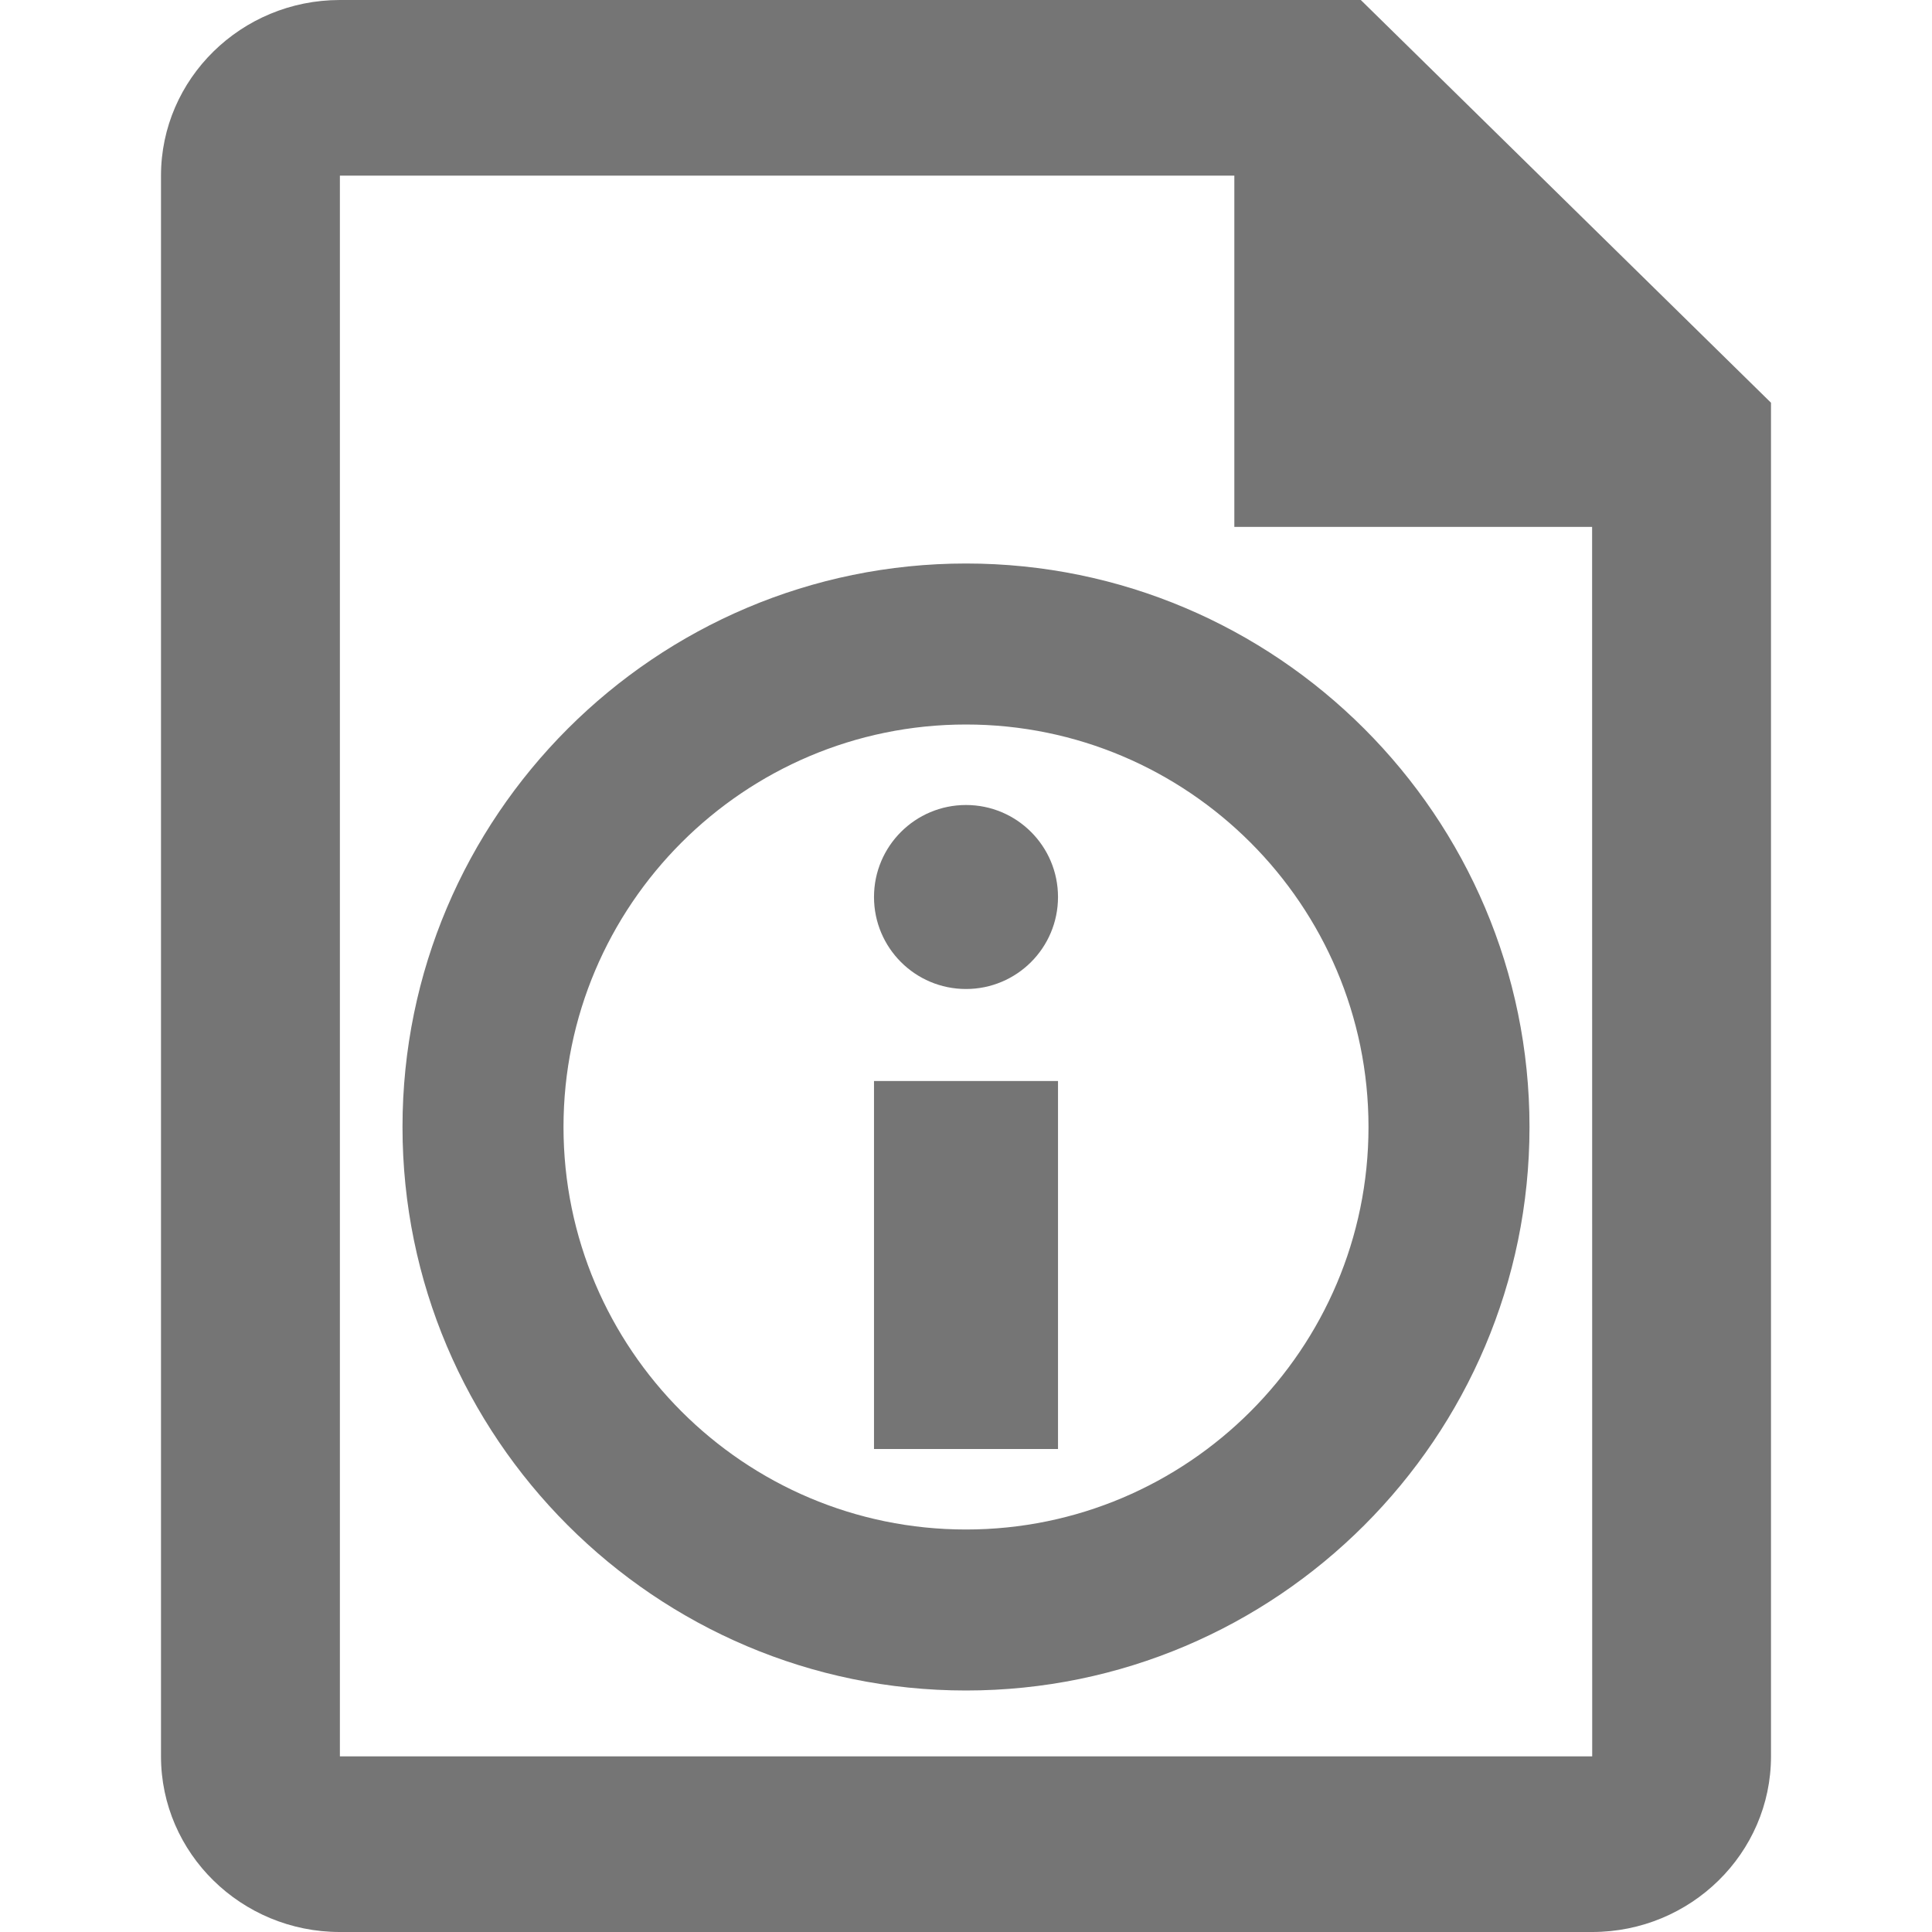
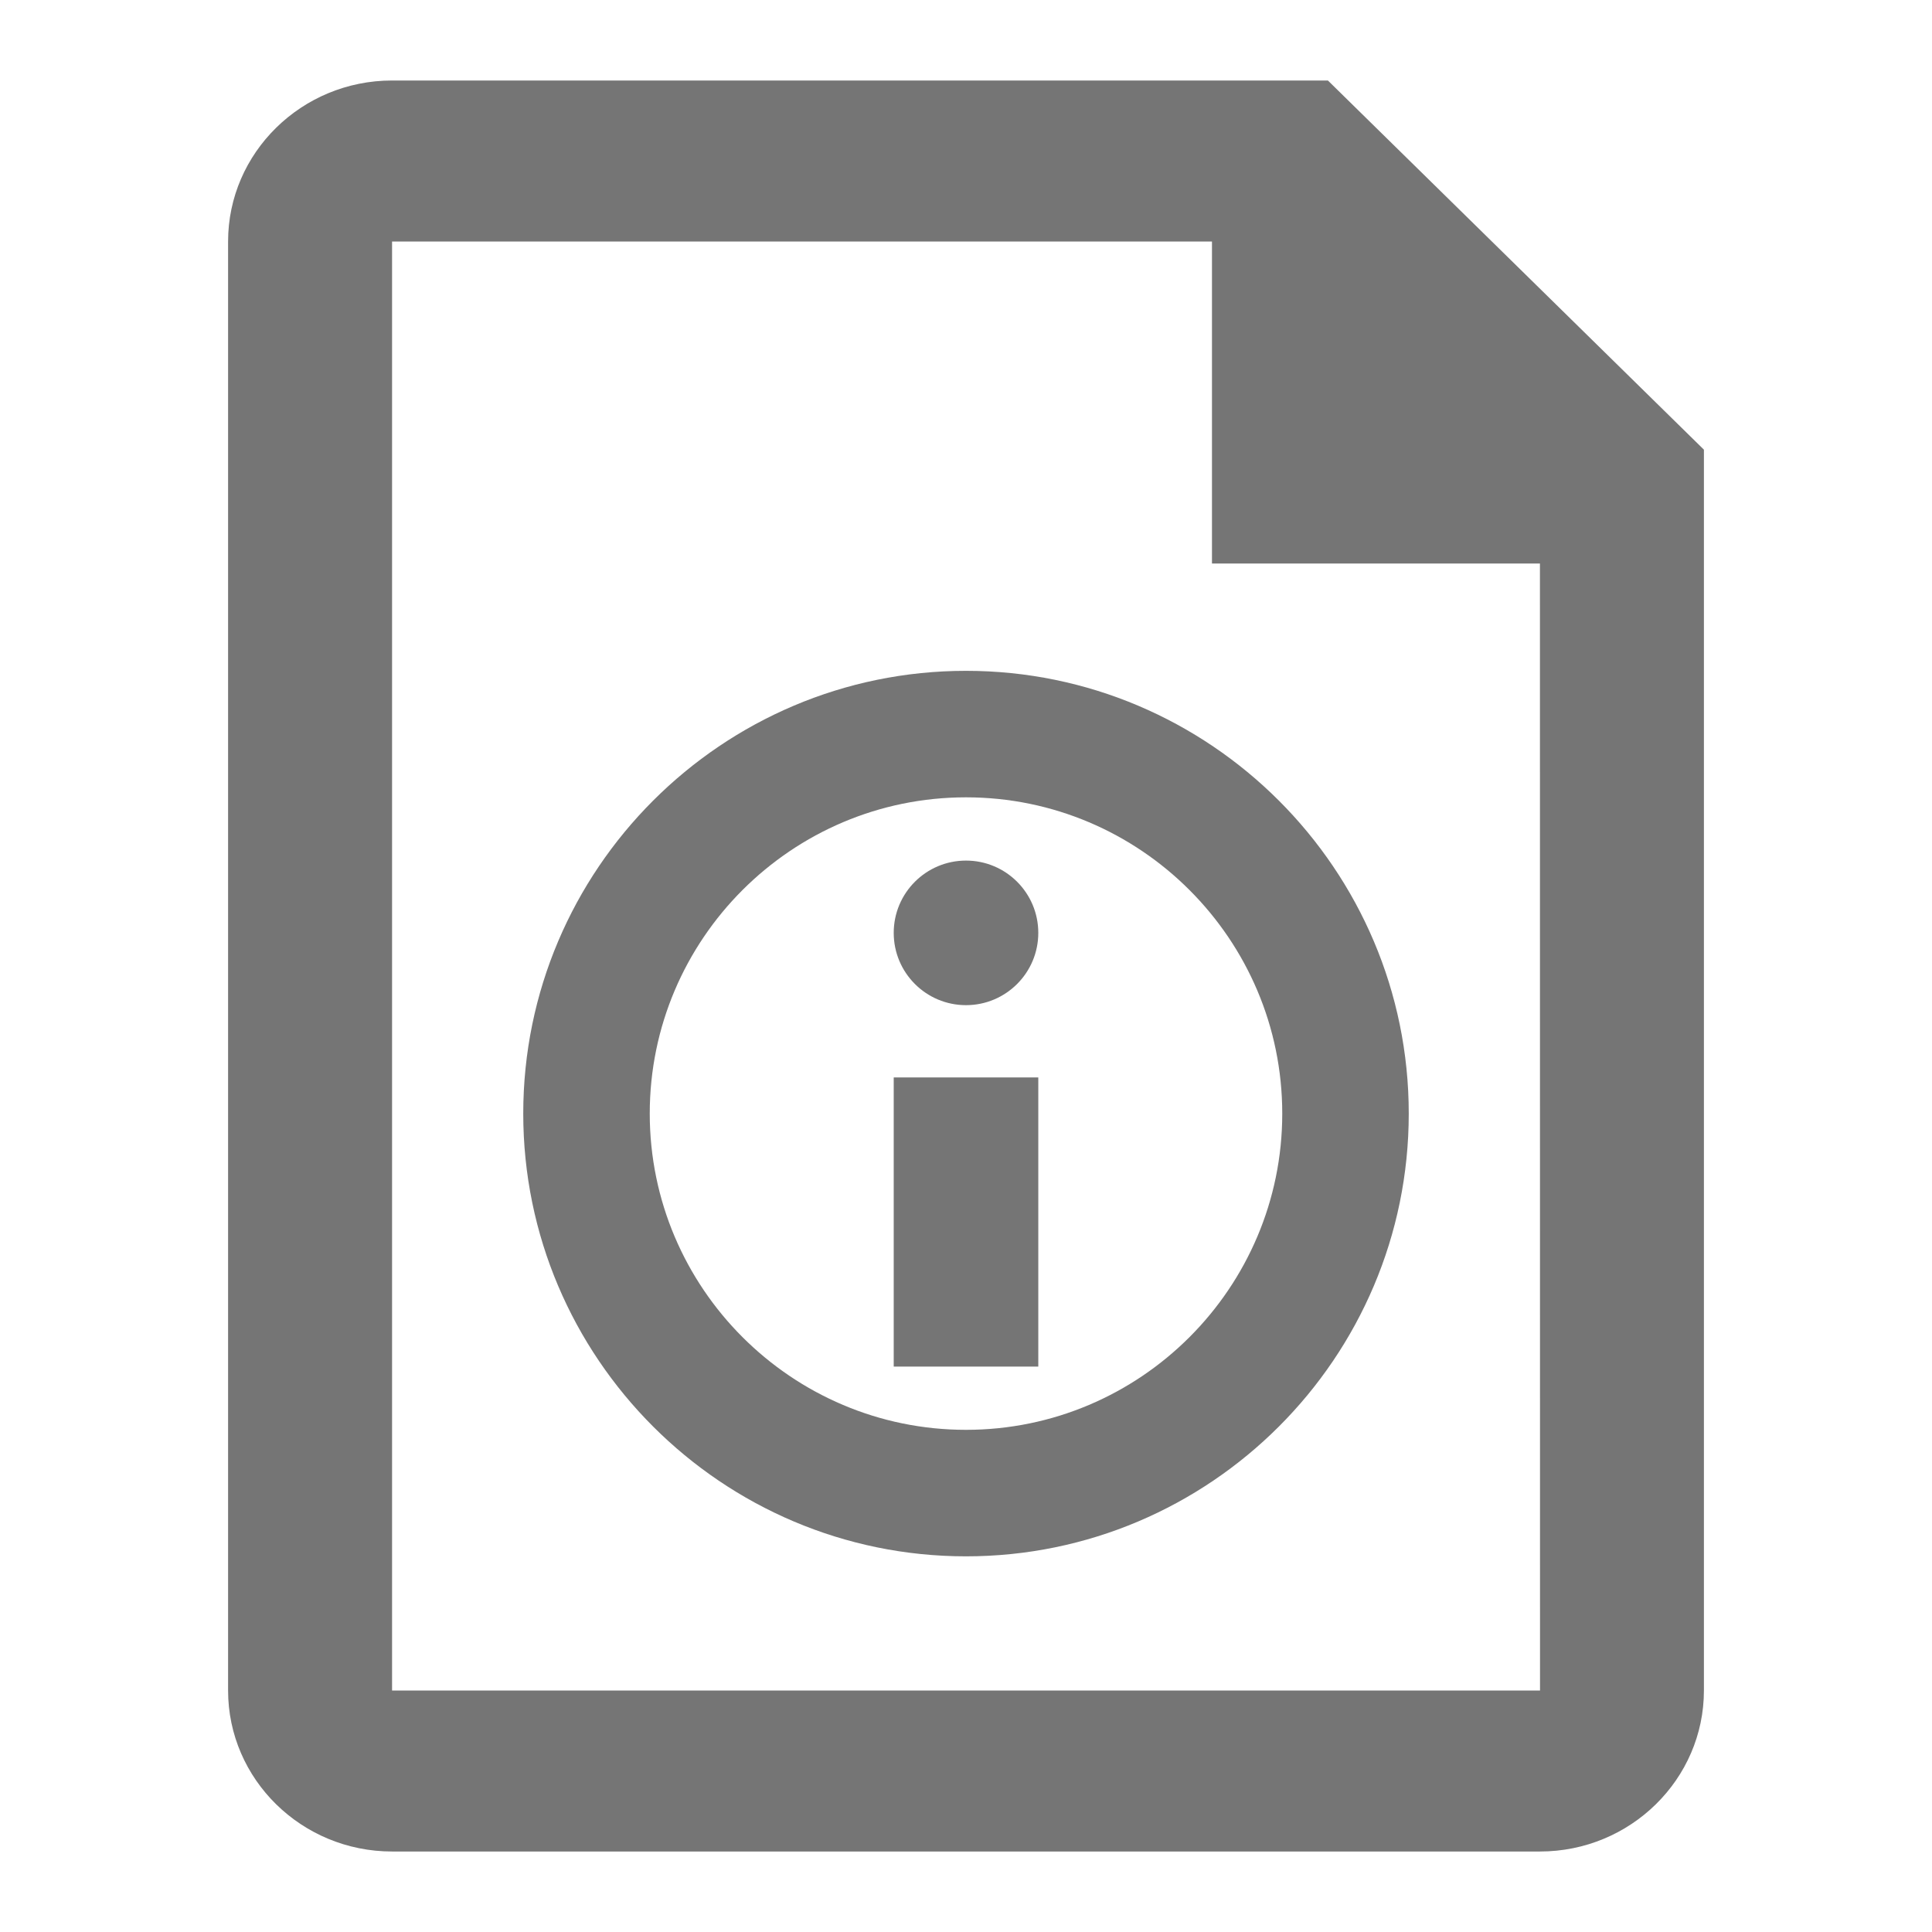
<svg xmlns="http://www.w3.org/2000/svg" width="100%" height="100%" viewBox="0 0 24 24" version="1.1" xml:space="preserve" style="fill-rule:evenodd;clip-rule:evenodd;stroke-linejoin:round;stroke-miterlimit:1.414;">
-   <g id="Line_Icons">
+   <g id="Line_Icons" transform="matrix(0.916666,0,0,0.916666,1.00001,1.00001)">
    <g transform="matrix(1.11111,0,0,1.09091,-1.33333,-1.09091)">
      <path d="M16.414,1L5,1C3.897,1 3,1.898 3,3L3,21C3,22.103 3.897,23 5,23L19,23C20.103,23 21,22.103 21,21L21,5.586L16.414,1ZM5,21L5,3L15,3L15,7L19,7L19.001,21L5,21Z" style="fill:rgb(117,117,117);fill-rule:nonzero;" />
    </g>
-     <g transform="matrix(1,0,0,1,-5,-3)">
+     <g transform="matrix(0.857144,0,0,0.857144,-2.57144,-0.571441)">
      <path d="M17,10C13.141,10 10,13.14 10,17C10,20.86 13.141,24 17,24C20.859,24 24,20.86 24,17C24,13.14 20.859,10 17,10ZM17,22C14.243,22 12,19.757 12,17C12,14.243 14.243,12 17,12C19.757,12 22,14.243 22,17C22,19.757 19.757,22 17,22Z" style="fill:rgb(117,117,117);fill-rule:nonzero;" />
    </g>
-     <g transform="matrix(1.14286,0,0,1.14286,-7.42857,-6)">
+     <g transform="matrix(0.979595,0,0,0.979595,-4.65307,-3.14287)">
      <rect x="16" y="17" width="2" height="4" style="fill:rgb(117,117,117);" />
    </g>
-     <g transform="matrix(1.14286,0,0,1.14286,-7.42857,-6)">
+     <g transform="matrix(0.979595,0,0,0.979595,-4.65307,-3.14287)">
      <circle cx="17" cy="15" r="1" style="fill:rgb(117,117,117);" />
    </g>
  </g>
</svg>
